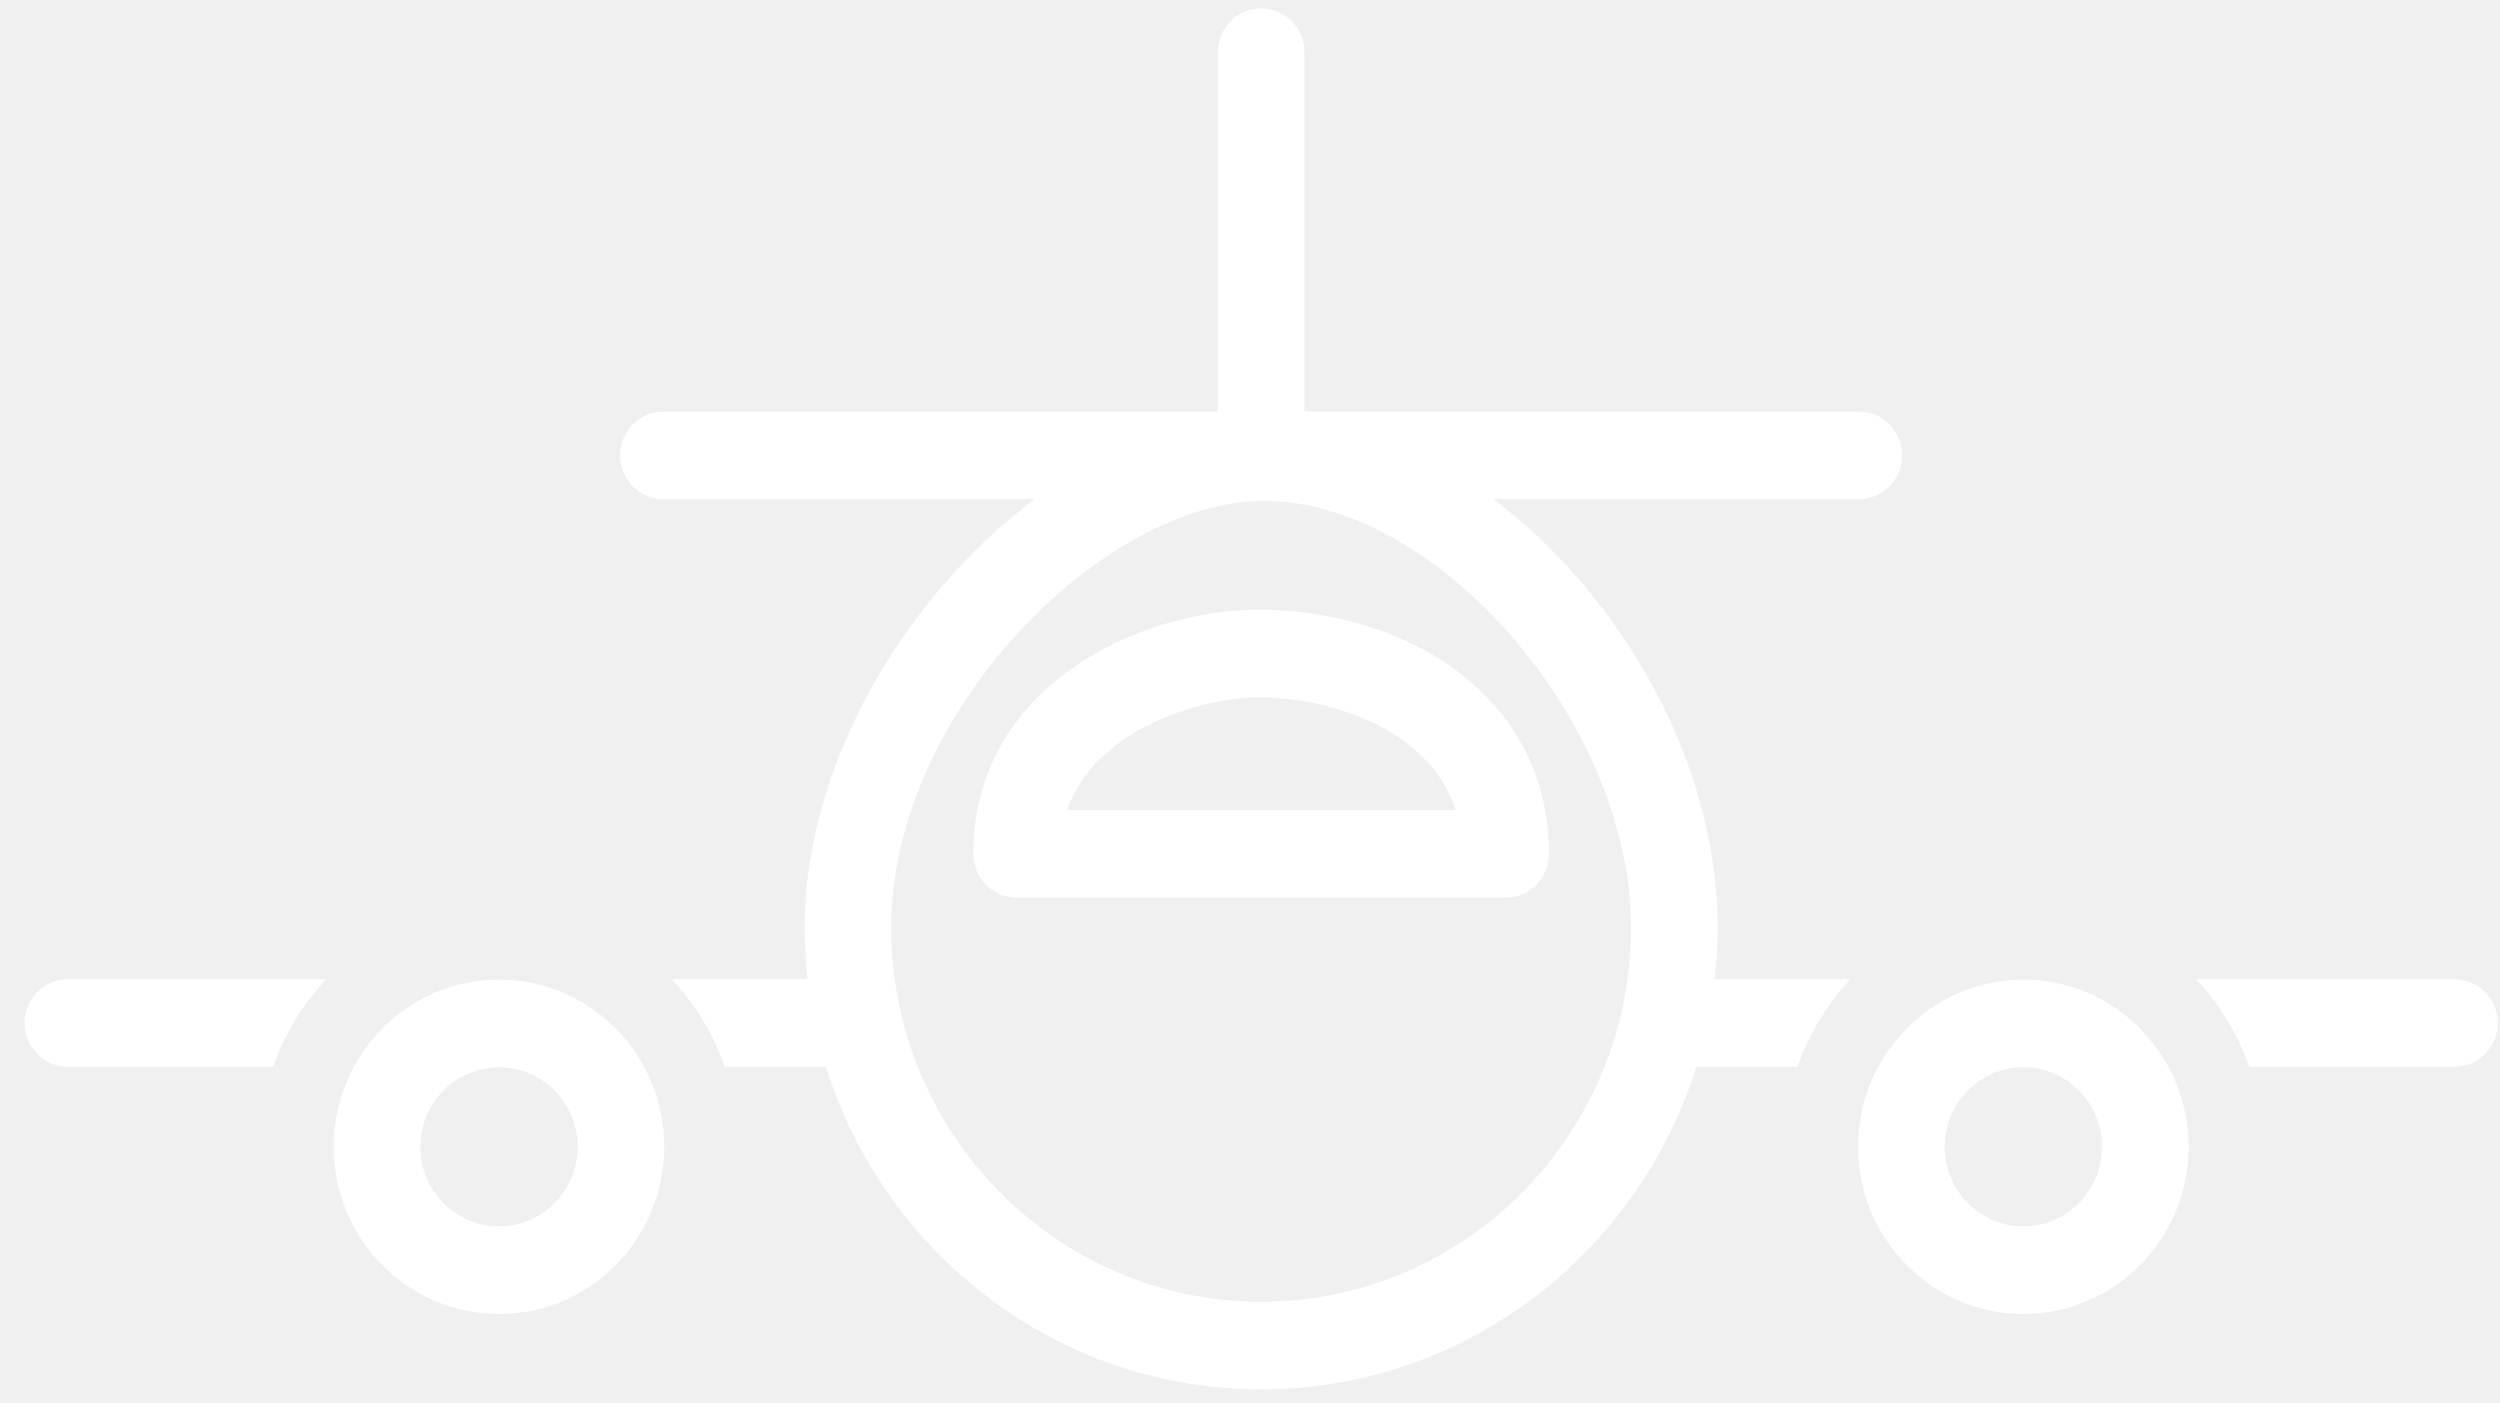
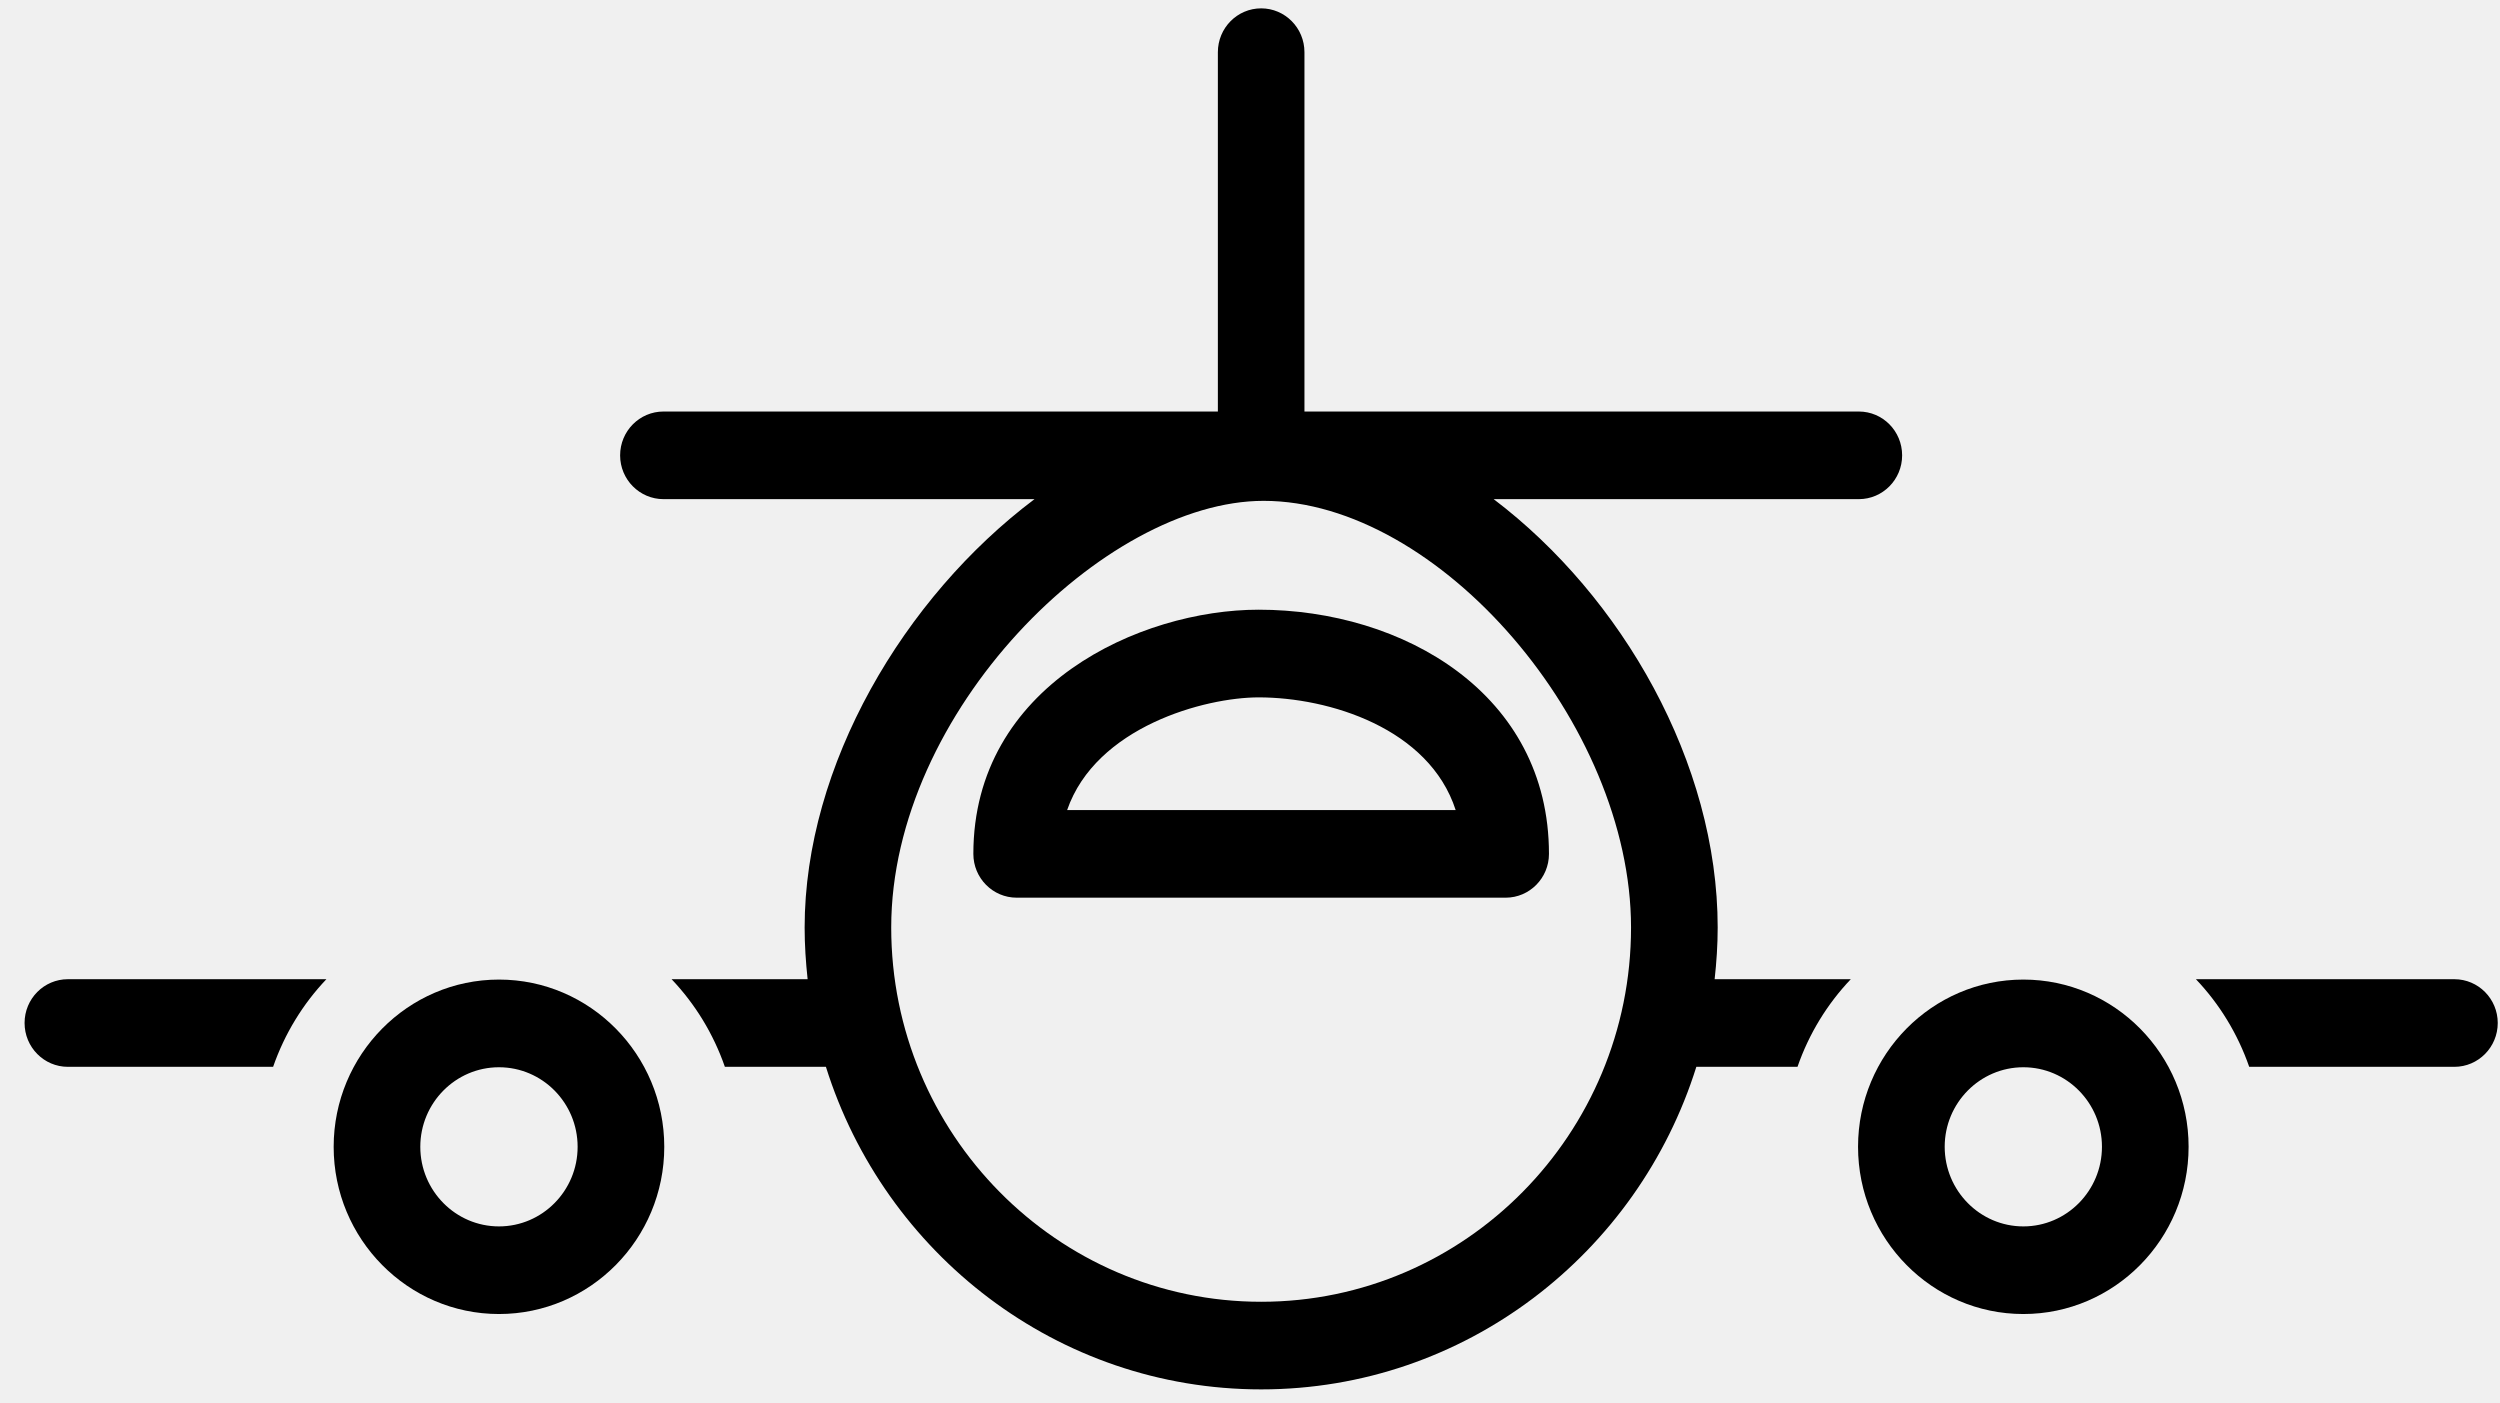
<svg xmlns="http://www.w3.org/2000/svg" width="41px" height="23px" viewBox="0 0 41 23" version="1.1">
  <defs />
  <g id="Template" stroke="none" stroke-width="1" fill="none" fill-rule="evenodd">
-     <g id="LG-(-1050-)" transform="translate(-343, -378)" fill="#FFFFFF">
+     <g id="LG-(-1050-)" transform="translate(-343, -378)" fill="#000">
      <g id="SELECT_TRANSPORTE_HOME" transform="translate(121, 359)">
        <g id="Group-Copy-7" transform="translate(222, 19)">
          <path d="M20.683,21.349 C17.338,21.349 14.616,18.596 14.616,15.211 C14.616,11.673 18.113,8.214 20.723,8.214 C23.596,8.214 26.749,11.876 26.749,15.211 C26.749,18.596 24.028,21.349 20.683,21.349 L20.683,21.349 Z M28.17,15.211 C28.17,12.512 26.601,9.782 24.496,8.186 L30.485,8.186 C30.877,8.186 31.195,7.864 31.195,7.468 C31.195,7.07 30.877,6.749 30.485,6.749 L21.393,6.749 L21.393,0.856 C21.393,0.459 21.075,0.137 20.683,0.137 C20.291,0.137 19.973,0.459 19.973,0.856 L19.973,6.749 L10.881,6.749 C10.489,6.749 10.17,7.07 10.17,7.468 C10.17,7.864 10.489,8.186 10.881,8.186 L16.966,8.186 C14.824,9.796 13.196,12.553 13.196,15.211 C13.196,15.497 13.215,15.78 13.245,16.059 L11.014,16.059 C11.4,16.465 11.699,16.953 11.888,17.496 L13.545,17.496 C14.505,20.56 17.341,22.786 20.683,22.786 C24.025,22.786 26.86,20.56 27.82,17.496 L29.479,17.496 C29.667,16.953 29.967,16.465 30.353,16.059 L28.12,16.059 C28.151,15.78 28.17,15.497 28.17,15.211 L28.17,15.211 Z" id="Fill-85" />
          <path d="M17.501,13.285 C17.974,11.918 19.762,11.437 20.642,11.437 C21.798,11.437 23.438,11.943 23.873,13.285 L17.501,13.285 L17.501,13.285 Z M20.642,9.999 C18.699,9.999 15.963,11.242 15.963,14.004 C15.963,14.4 16.281,14.722 16.674,14.722 L24.693,14.722 C25.085,14.722 25.403,14.4 25.403,14.004 C25.403,11.375 23.008,9.999 20.642,9.999 L20.642,9.999 Z" id="Fill-86" />
          <path d="M40.252,16.059 L36.013,16.059 C36.399,16.465 36.698,16.953 36.887,17.496 L40.252,17.496 C40.644,17.496 40.963,17.174 40.963,16.777 C40.963,16.38 40.644,16.059 40.252,16.059" id="Fill-87" />
          <path d="M0.403,16.777 C0.403,17.174 0.721,17.496 1.113,17.496 L4.479,17.496 C4.668,16.953 4.967,16.465 5.353,16.059 L1.113,16.059 C0.721,16.059 0.403,16.38 0.403,16.777" id="Fill-89" />
          <path d="M8.183,20.113 C7.472,20.113 6.893,19.527 6.893,18.808 C6.893,18.088 7.472,17.503 8.183,17.503 C8.895,17.503 9.473,18.088 9.473,18.808 C9.473,19.527 8.895,20.113 8.183,20.113 L8.183,20.113 Z M8.183,16.065 C6.689,16.065 5.472,17.296 5.472,18.808 C5.472,20.32 6.689,21.55 8.183,21.55 C9.678,21.55 10.894,20.32 10.894,18.808 C10.894,17.296 9.678,16.065 8.183,16.065 L8.183,16.065 Z" id="Fill-91" />
          <path d="M33.183,20.113 C32.472,20.113 31.893,19.527 31.893,18.807 C31.893,18.088 32.472,17.503 33.183,17.503 C33.894,17.503 34.472,18.088 34.472,18.807 C34.472,19.527 33.894,20.113 33.183,20.113 L33.183,20.113 Z M33.183,16.065 C31.688,16.065 30.472,17.295 30.472,18.807 C30.472,20.32 31.688,21.55 33.183,21.55 C34.677,21.55 35.893,20.32 35.893,18.807 C35.893,17.295 34.677,16.065 33.183,16.065 L33.183,16.065 Z" id="Fill-92" />
        </g>
      </g>
    </g>
  </g>
</svg>
